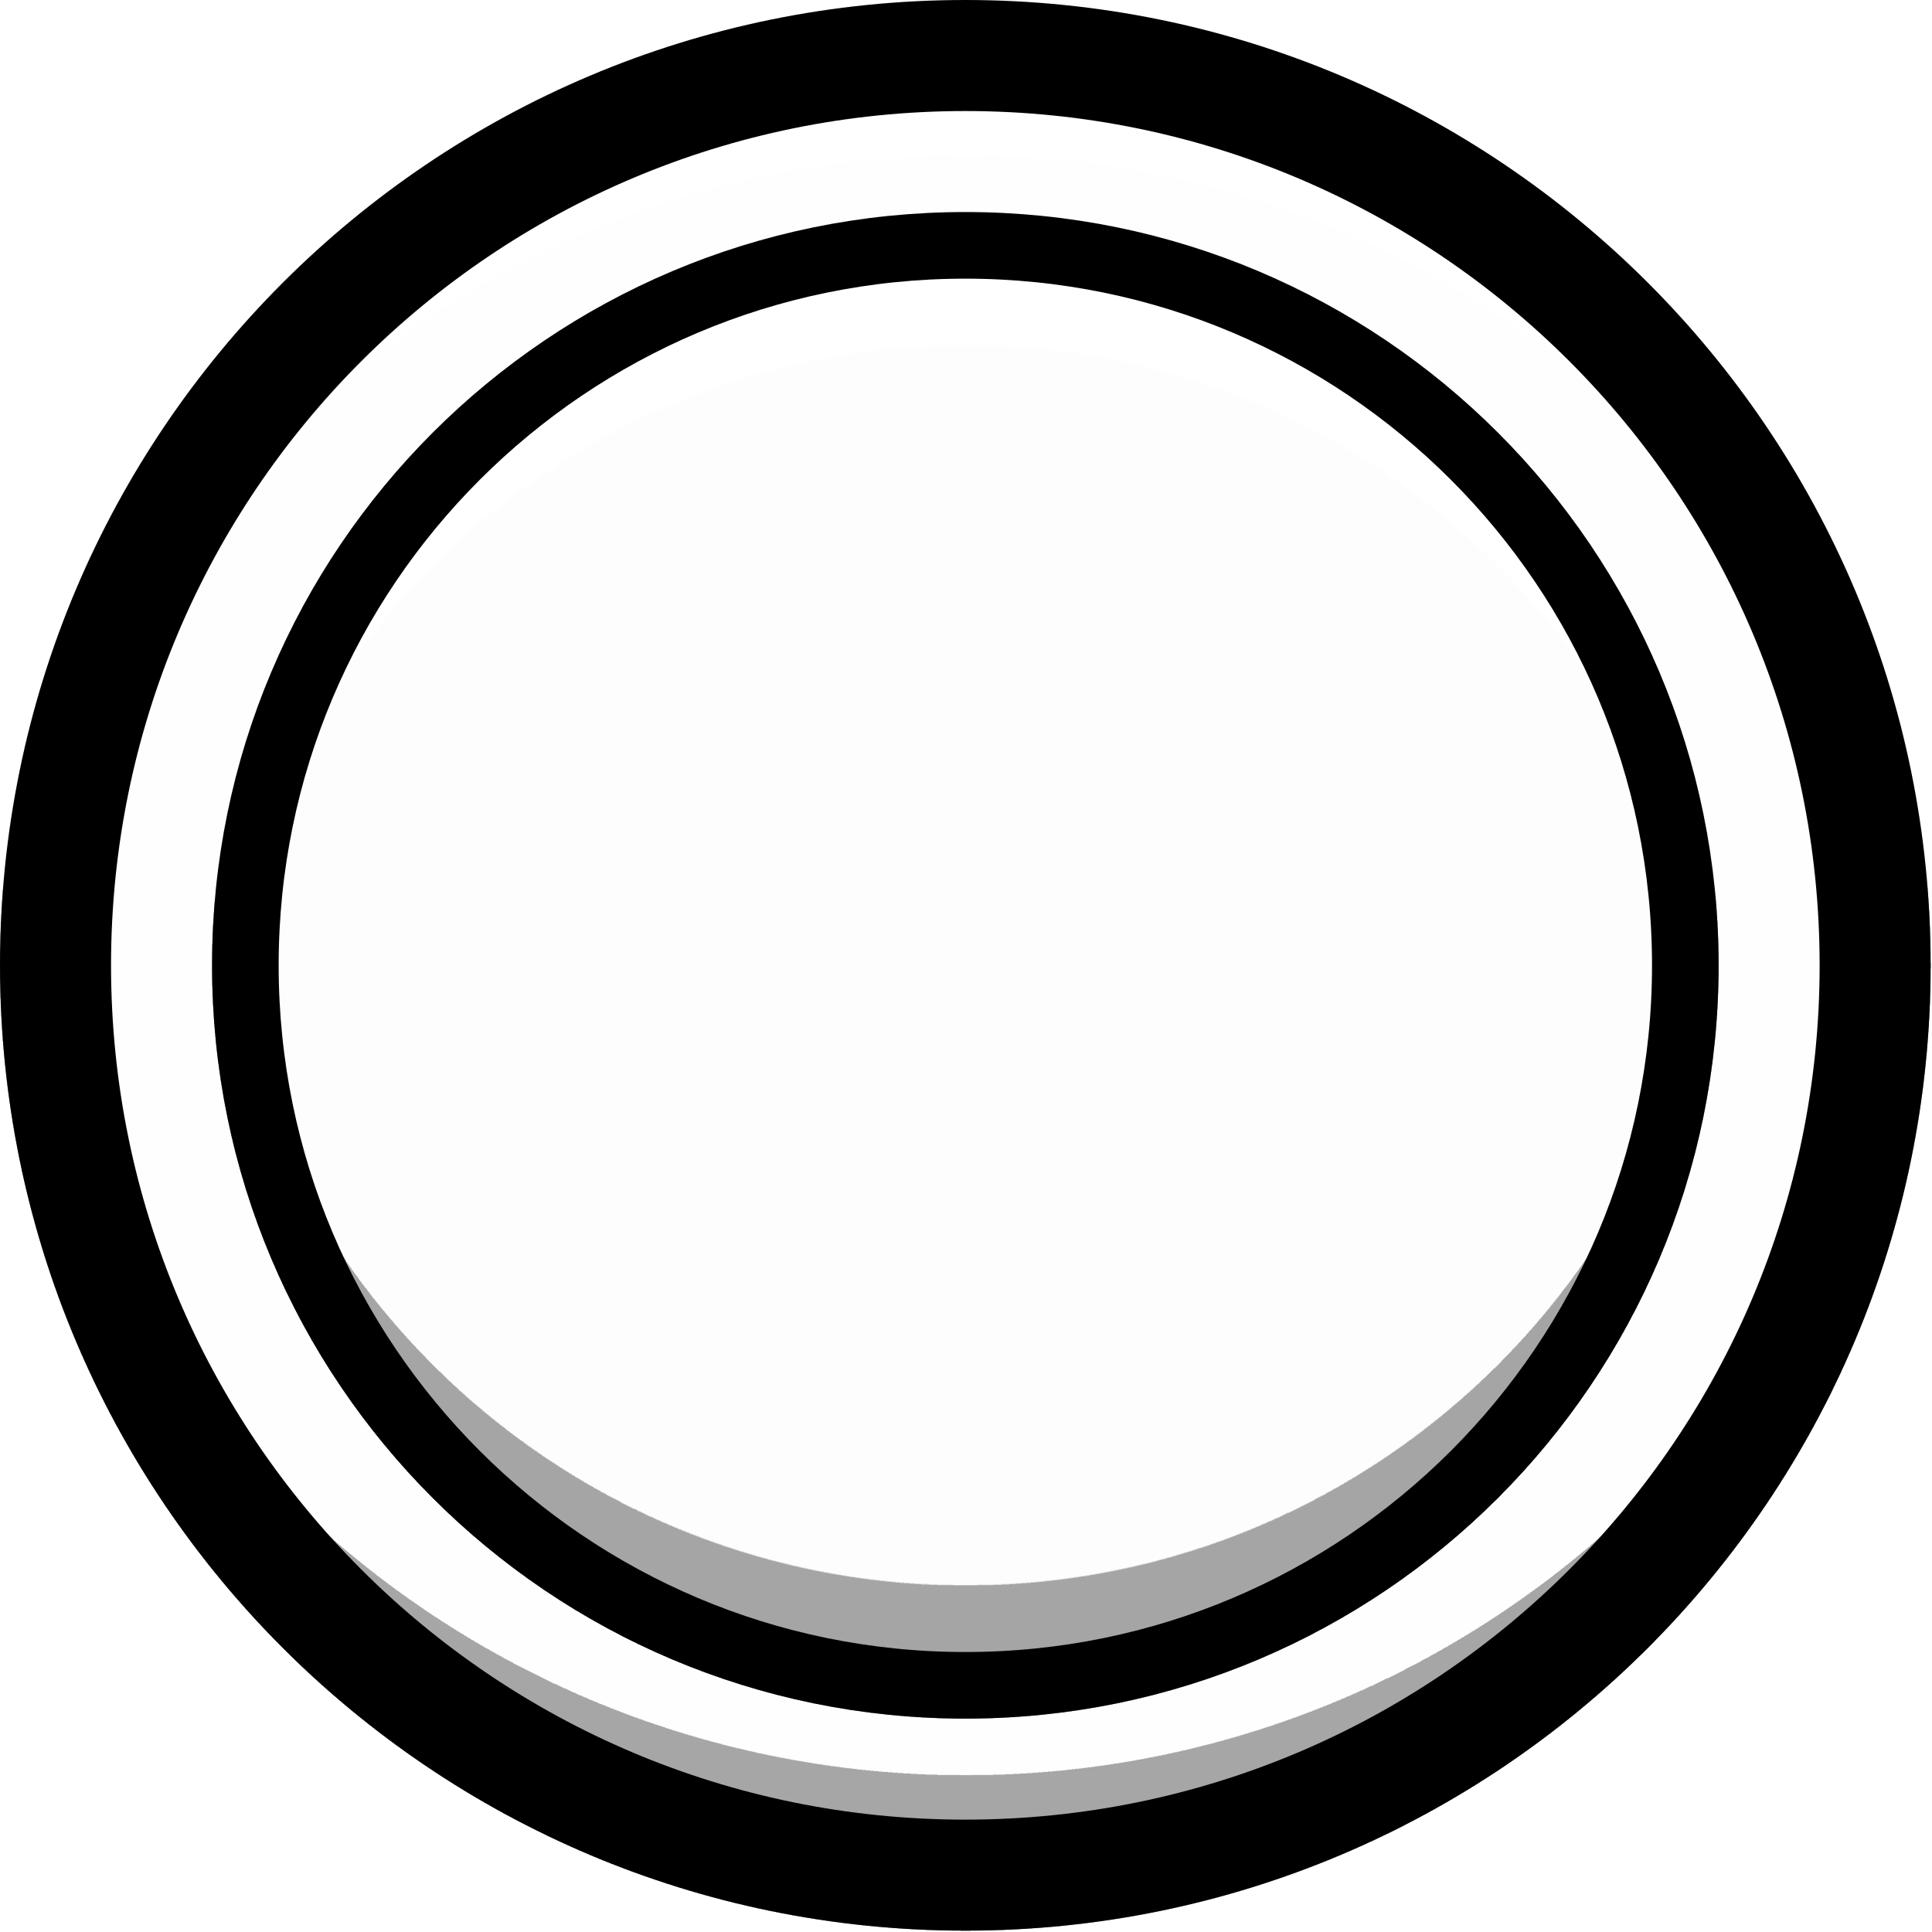
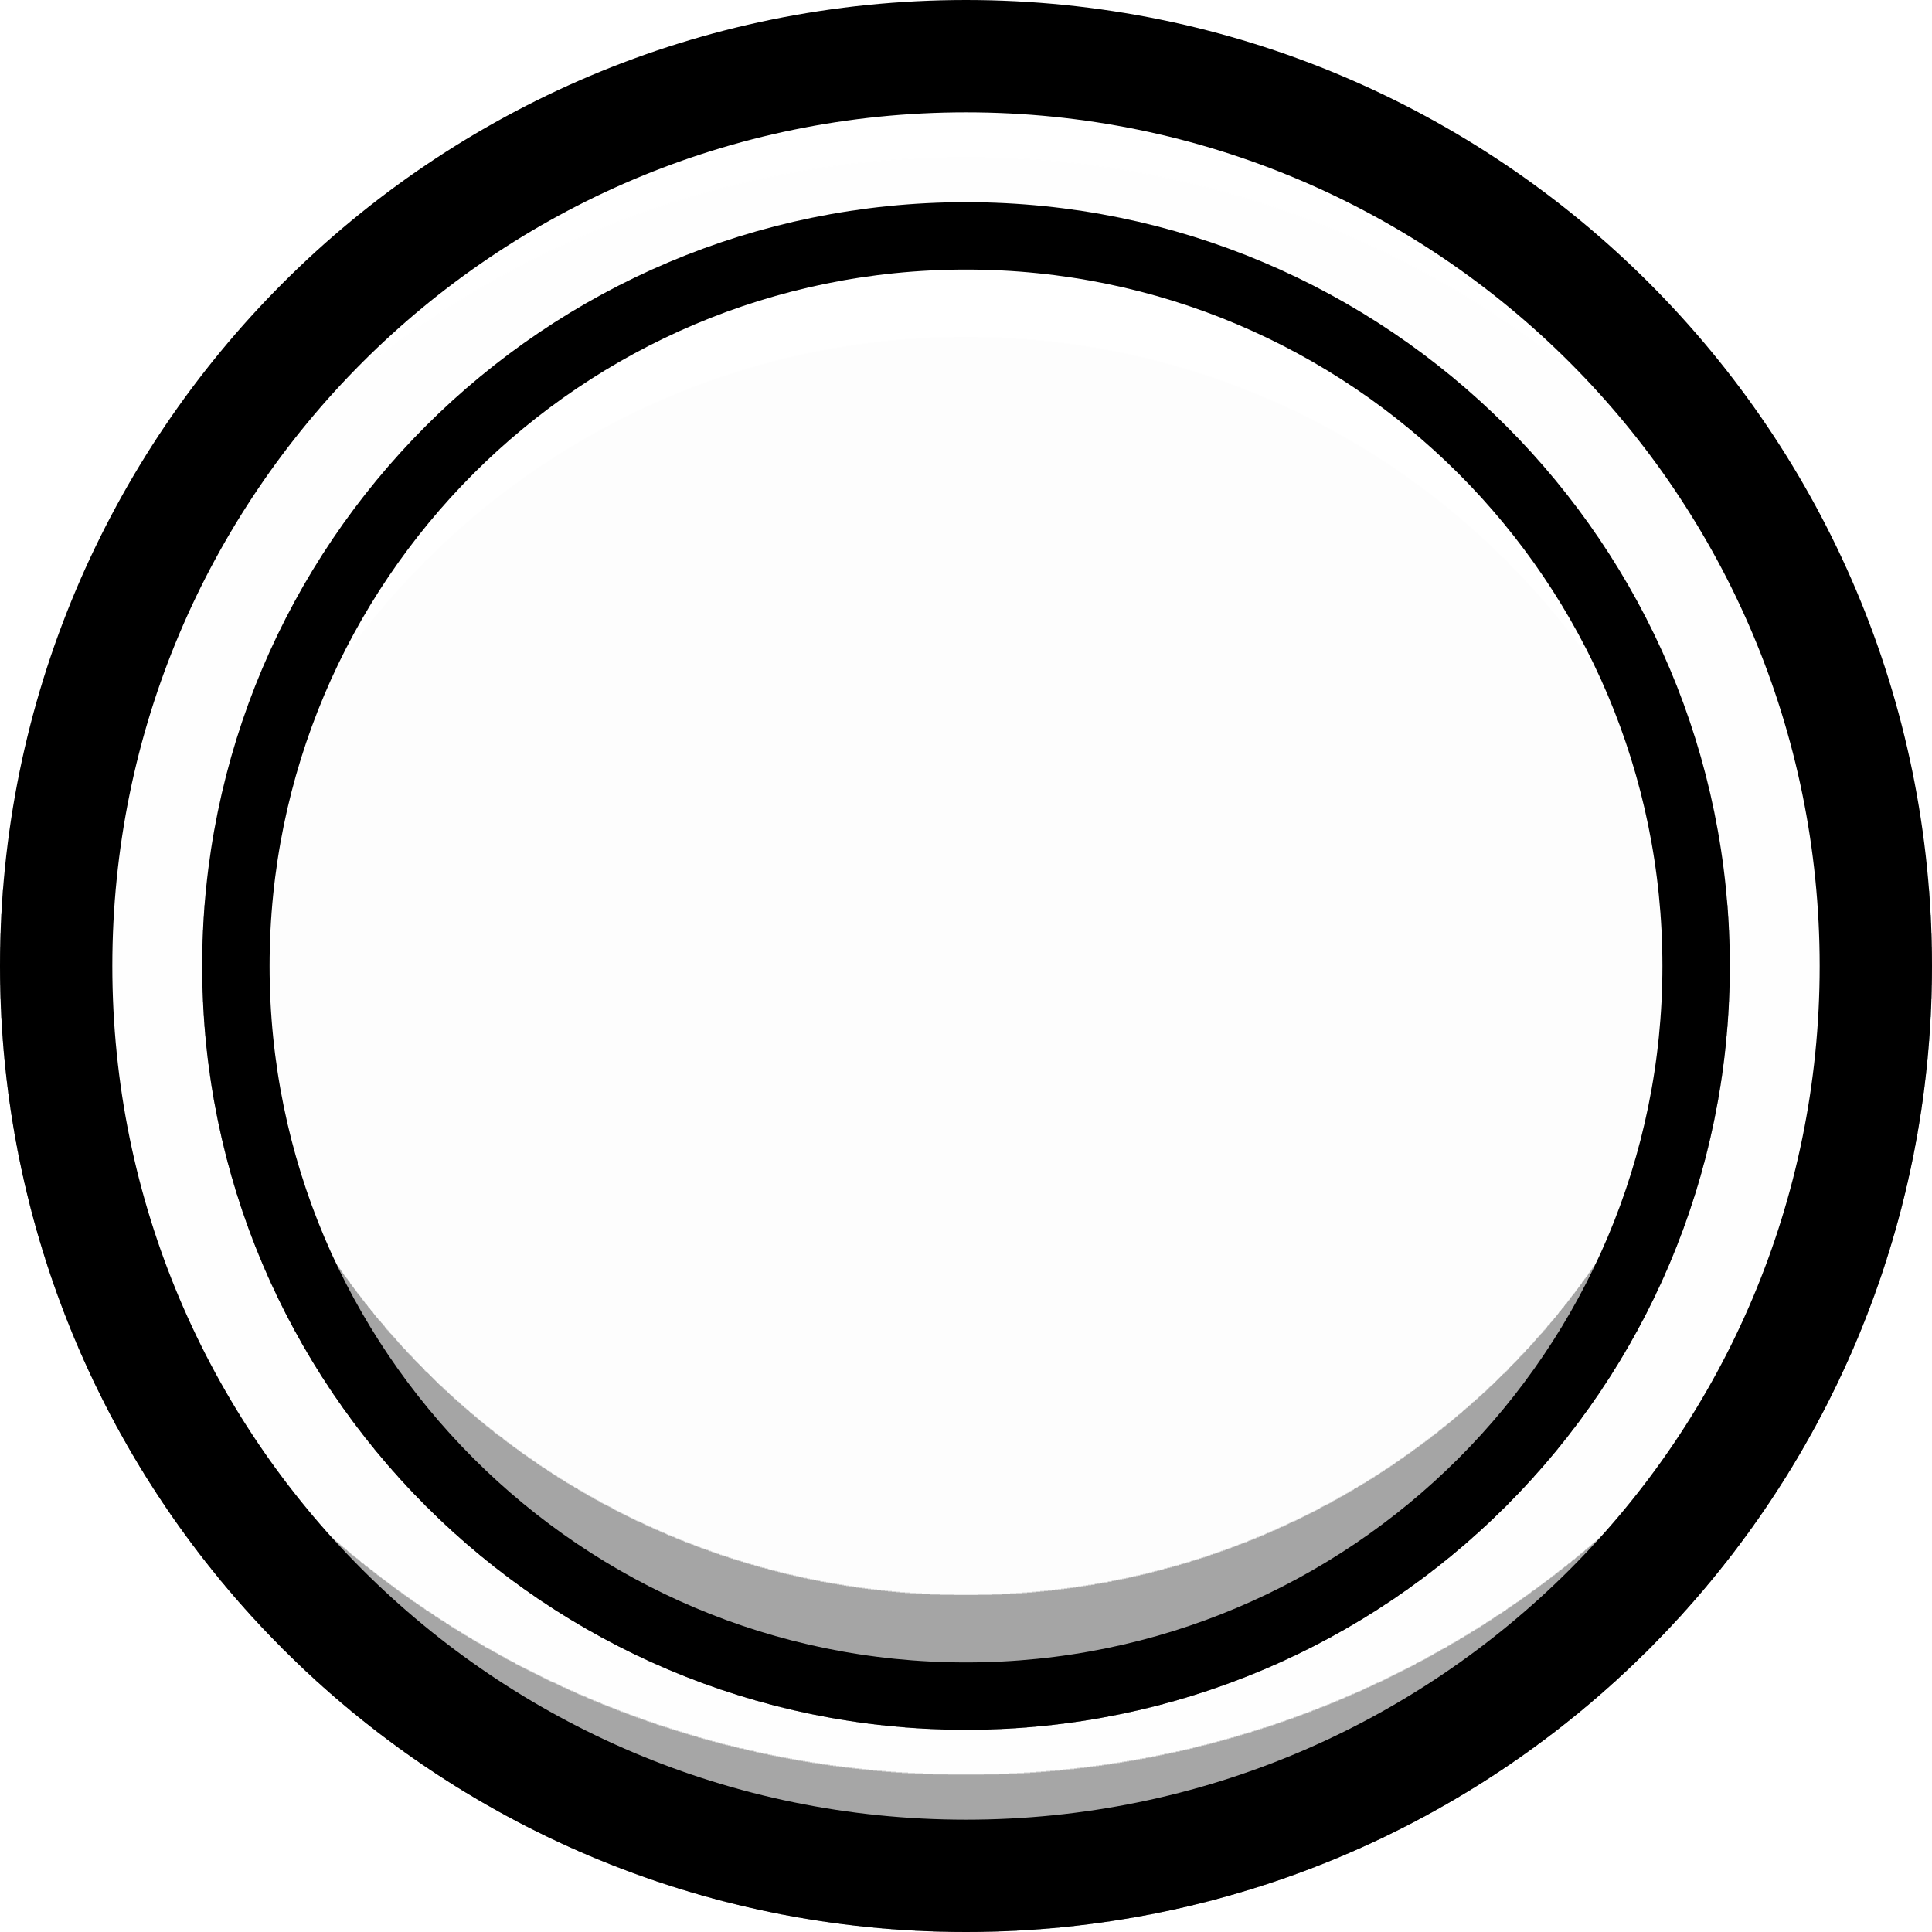
- <svg xmlns="http://www.w3.org/2000/svg" width="87" height="87" viewBox="0 0 87 87" fill="none">
-   <g filter="url(#filter0_ii_357_909)">
-     <circle cx="43.47" cy="43.47" r="43.47" fill="#989898" fill-opacity="0.01" />
+ <svg xmlns="http://www.w3.org/2000/svg" width="86" height="86" viewBox="0 0 86 86" fill="none">
+   <g filter="url(#filter0_ii_361_922)">
+     <circle cx="43" cy="43" r="43" fill="#989898" fill-opacity="0.01" />
  </g>
-   <circle cx="43.47" cy="43.47" r="40.97" stroke="black" stroke-width="5" />
-   <g filter="url(#filter1_ii_357_909)">
-     <circle cx="43.47" cy="43.47" r="33.922" fill="#AEAEAE" fill-opacity="0.01" />
+   <circle cx="43" cy="43" r="40.5" stroke="black" stroke-width="5" />
+   <g filter="url(#filter1_ii_361_922)">
+     <circle cx="43" cy="43" r="34" fill="#AEAEAE" fill-opacity="0.01" />
  </g>
-   <circle cx="43.47" cy="43.47" r="32.422" stroke="black" stroke-width="3" />
+   <circle cx="43" cy="43" r="32.5" stroke="black" stroke-width="3" />
  <defs>
-     <filter id="filter0_ii_357_909" x="0" y="0" width="86.94" height="86.94" filterUnits="userSpaceOnUse" color-interpolation-filters="sRGB">
+     <filter id="filter0_ii_361_922" x="0" y="0" width="86" height="86" filterUnits="userSpaceOnUse" color-interpolation-filters="sRGB">
      <feFlood flood-opacity="0" result="BackgroundImageFix" />
      <feBlend mode="normal" in="SourceGraphic" in2="BackgroundImageFix" result="shape" />
      <feColorMatrix in="SourceAlpha" type="matrix" values="0 0 0 0 0 0 0 0 0 0 0 0 0 0 0 0 0 0 127 0" result="hardAlpha" />
      <feOffset dy="7" />
      <feComposite in2="hardAlpha" operator="arithmetic" k2="-1" k3="1" />
      <feColorMatrix type="matrix" values="0 0 0 0 1 0 0 0 0 1 0 0 0 0 1 0 0 0 0.9 0" />
-       <feBlend mode="normal" in2="shape" result="effect1_innerShadow_357_909" />
+       <feBlend mode="normal" in2="shape" result="effect1_innerShadow_361_922" />
      <feColorMatrix in="SourceAlpha" type="matrix" values="0 0 0 0 0 0 0 0 0 0 0 0 0 0 0 0 0 0 127 0" result="hardAlpha" />
      <feOffset dy="-7" />
      <feComposite in2="hardAlpha" operator="arithmetic" k2="-1" k3="1" />
      <feColorMatrix type="matrix" values="0 0 0 0 0 0 0 0 0 0 0 0 0 0 0 0 0 0 0.35 0" />
-       <feBlend mode="normal" in2="effect1_innerShadow_357_909" result="effect2_innerShadow_357_909" />
+       <feBlend mode="normal" in2="effect1_innerShadow_361_922" result="effect2_innerShadow_361_922" />
    </filter>
-     <filter id="filter1_ii_357_909" x="9.548" y="9.548" width="67.844" height="67.844" filterUnits="userSpaceOnUse" color-interpolation-filters="sRGB">
+     <filter id="filter1_ii_361_922" x="9" y="9" width="68" height="68" filterUnits="userSpaceOnUse" color-interpolation-filters="sRGB">
      <feFlood flood-opacity="0" result="BackgroundImageFix" />
      <feBlend mode="normal" in="SourceGraphic" in2="BackgroundImageFix" result="shape" />
      <feColorMatrix in="SourceAlpha" type="matrix" values="0 0 0 0 0 0 0 0 0 0 0 0 0 0 0 0 0 0 127 0" result="hardAlpha" />
      <feOffset dy="6" />
      <feComposite in2="hardAlpha" operator="arithmetic" k2="-1" k3="1" />
      <feColorMatrix type="matrix" values="0 0 0 0 1 0 0 0 0 1 0 0 0 0 1 0 0 0 0.9 0" />
-       <feBlend mode="normal" in2="shape" result="effect1_innerShadow_357_909" />
+       <feBlend mode="normal" in2="shape" result="effect1_innerShadow_361_922" />
      <feColorMatrix in="SourceAlpha" type="matrix" values="0 0 0 0 0 0 0 0 0 0 0 0 0 0 0 0 0 0 127 0" result="hardAlpha" />
      <feOffset dy="-6" />
      <feComposite in2="hardAlpha" operator="arithmetic" k2="-1" k3="1" />
      <feColorMatrix type="matrix" values="0 0 0 0 0 0 0 0 0 0 0 0 0 0 0 0 0 0 0.35 0" />
-       <feBlend mode="normal" in2="effect1_innerShadow_357_909" result="effect2_innerShadow_357_909" />
+       <feBlend mode="normal" in2="effect1_innerShadow_361_922" result="effect2_innerShadow_361_922" />
    </filter>
  </defs>
</svg>
